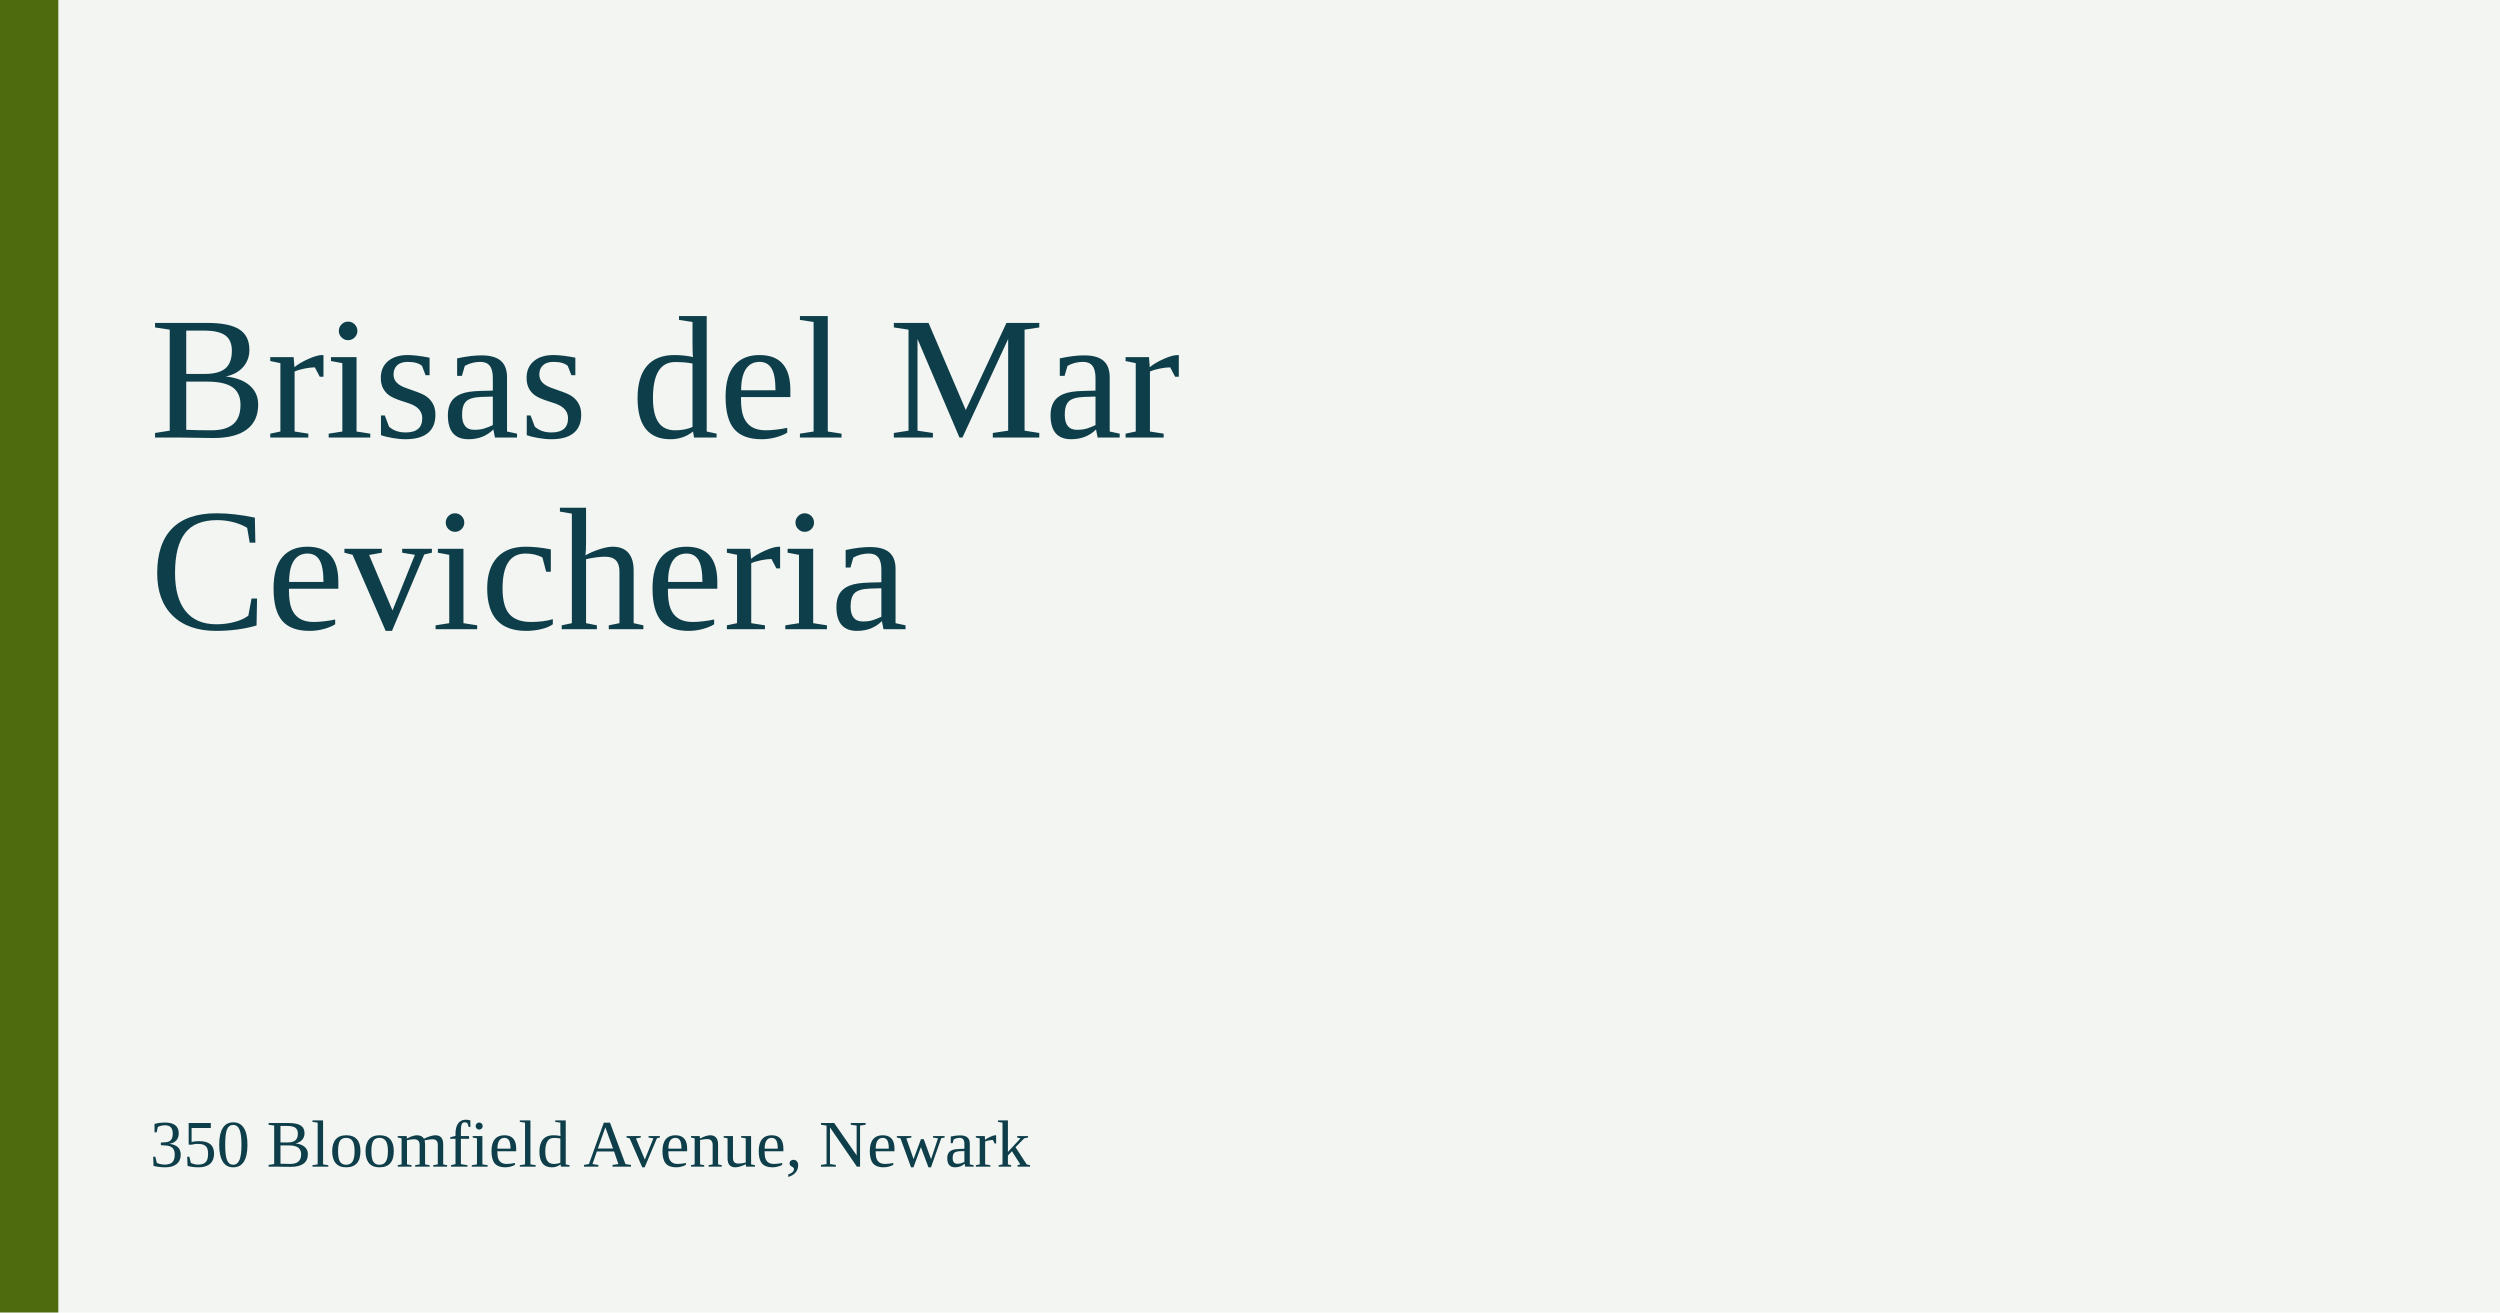
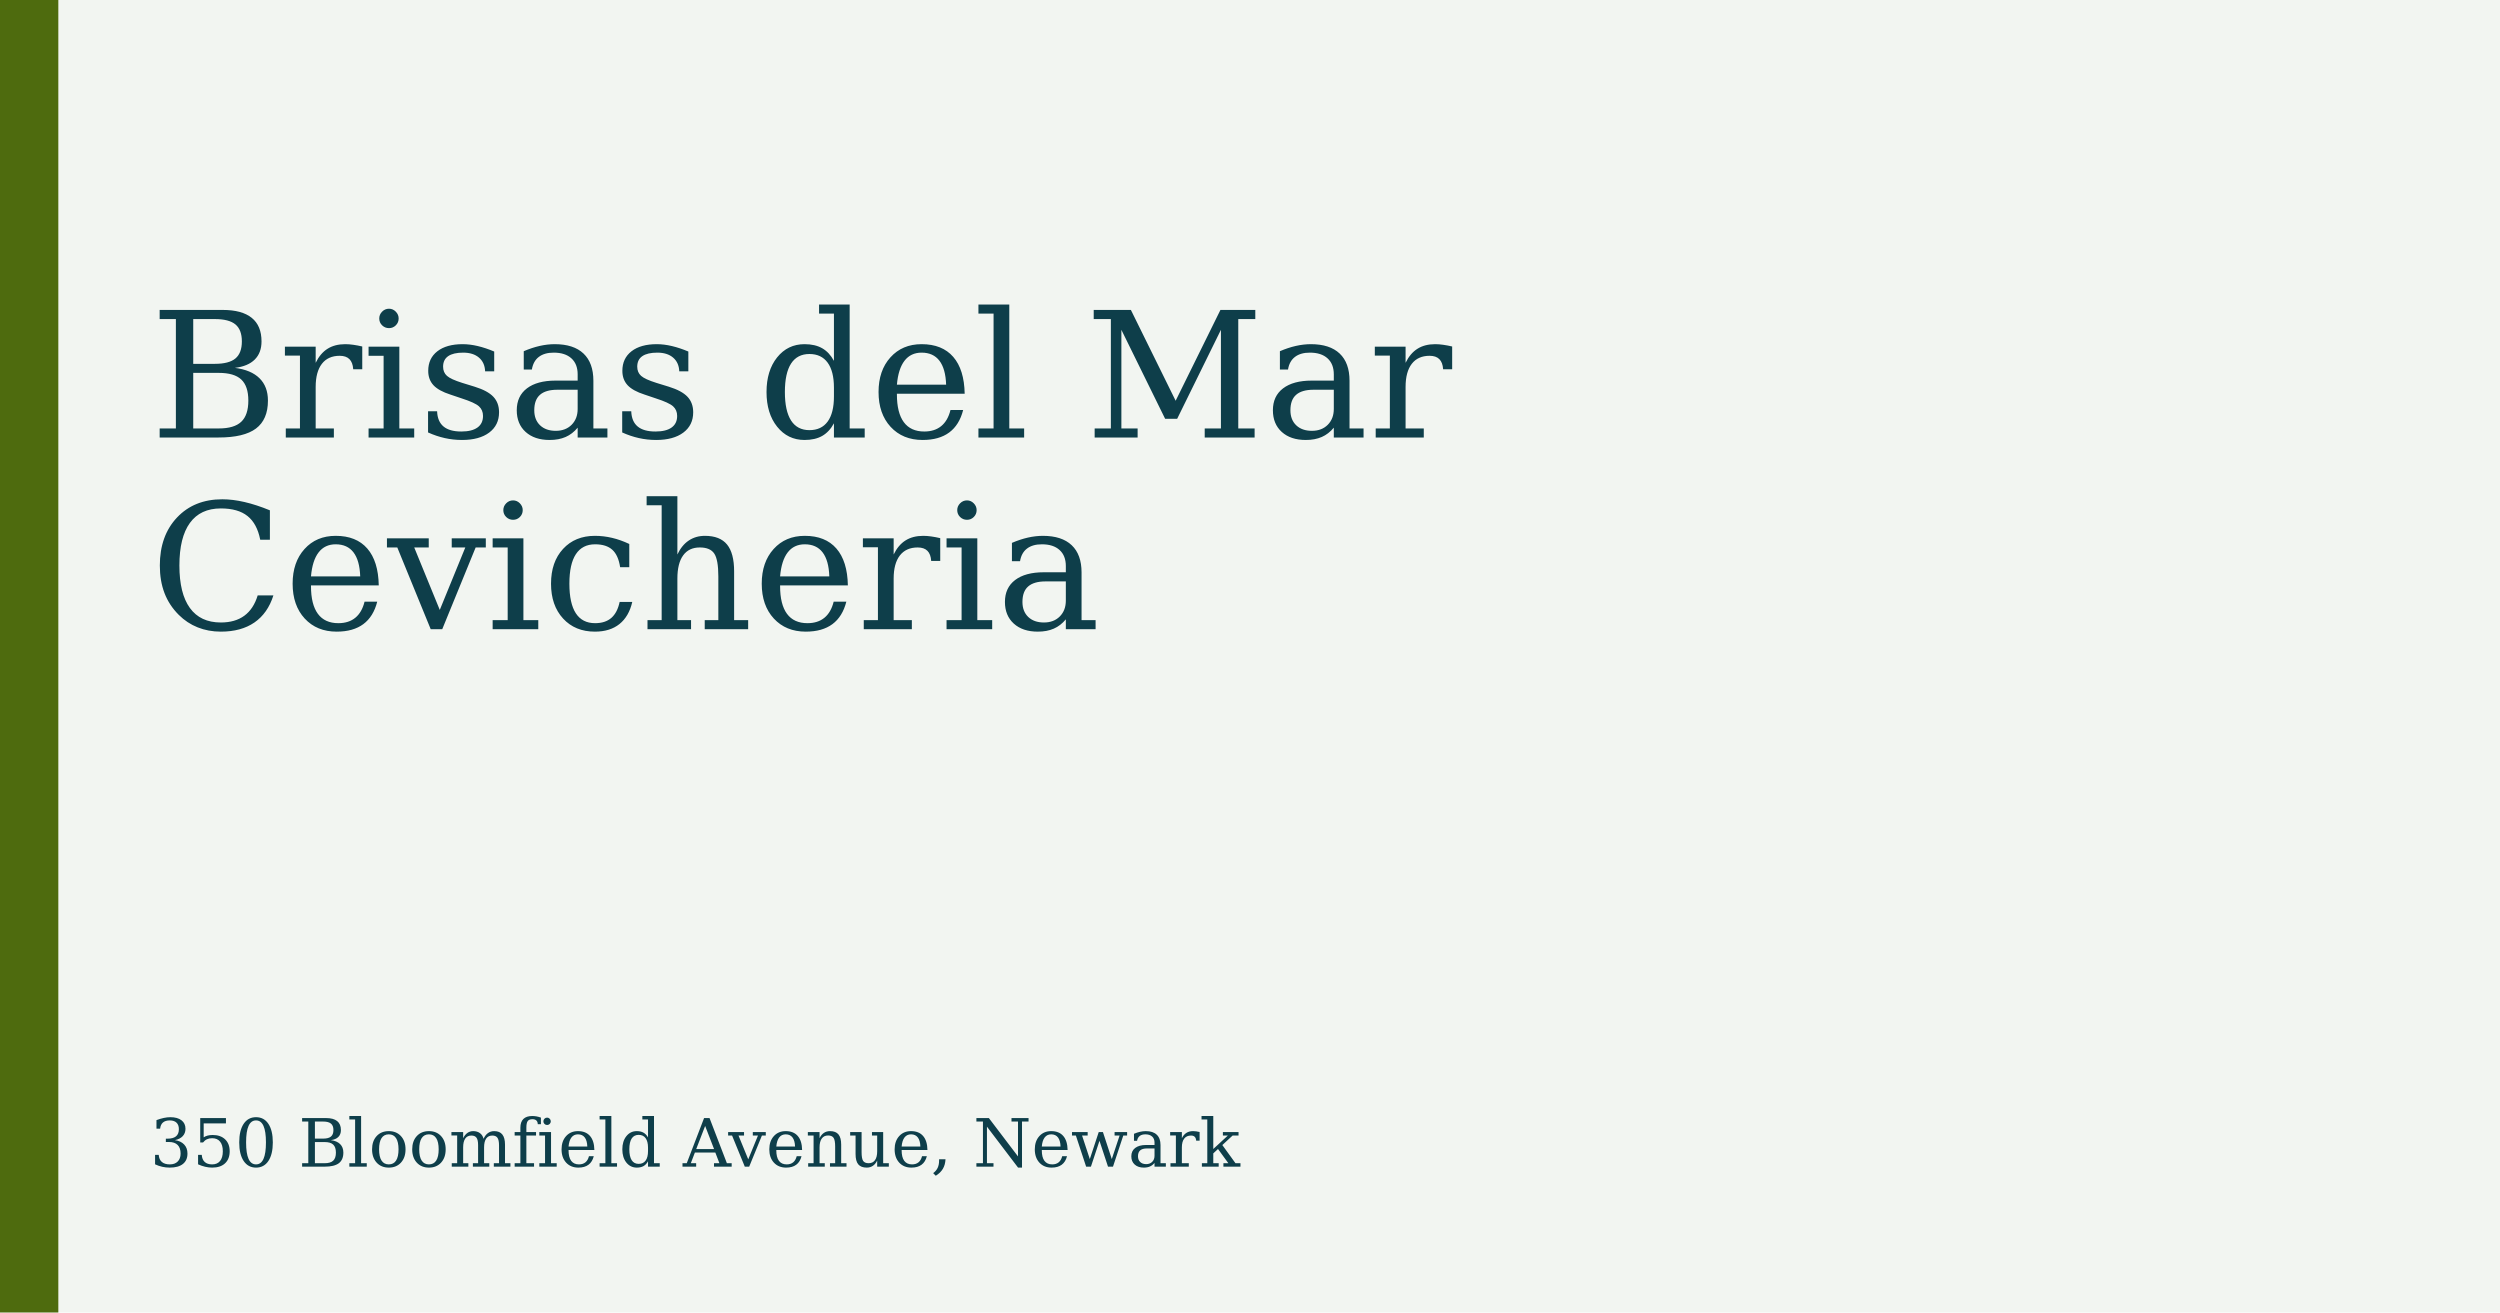
<svg xmlns="http://www.w3.org/2000/svg" width="1200" height="630" viewBox="0 0 1200 630">
  <rect width="1200" height="630" fill="#F2F5F1" />
  <rect width="28" height="630" fill="#4E6B0E" />
-   <text x="72" y="210" fill="#0E3E4A" font-size="84" font-family="Georgia, 'Times New Roman', serif">Brisas del Mar</text>
-   <text x="72" y="302" fill="#0E3E4A" font-size="84" font-family="Georgia, 'Times New Roman', serif">Cevicheria</text>
-   <text x="72" y="560" fill="#0E3E4A" font-size="32" font-family="Georgia, 'Times New Roman', serif">350 Bloomfield Avenue, Newark</text>
+   <text x="72" y="210" fill="#0E3E4A" font-size="84" font-family="DejaVu Serif">Brisas del Mar</text>
+   <text x="72" y="302" fill="#0E3E4A" font-size="84" font-family="DejaVu Serif">Cevicheria</text>
+   <text x="72" y="560" fill="#0E3E4A" font-size="32" font-family="DejaVu Serif">350 Bloomfield Avenue, Newark</text>
</svg>
